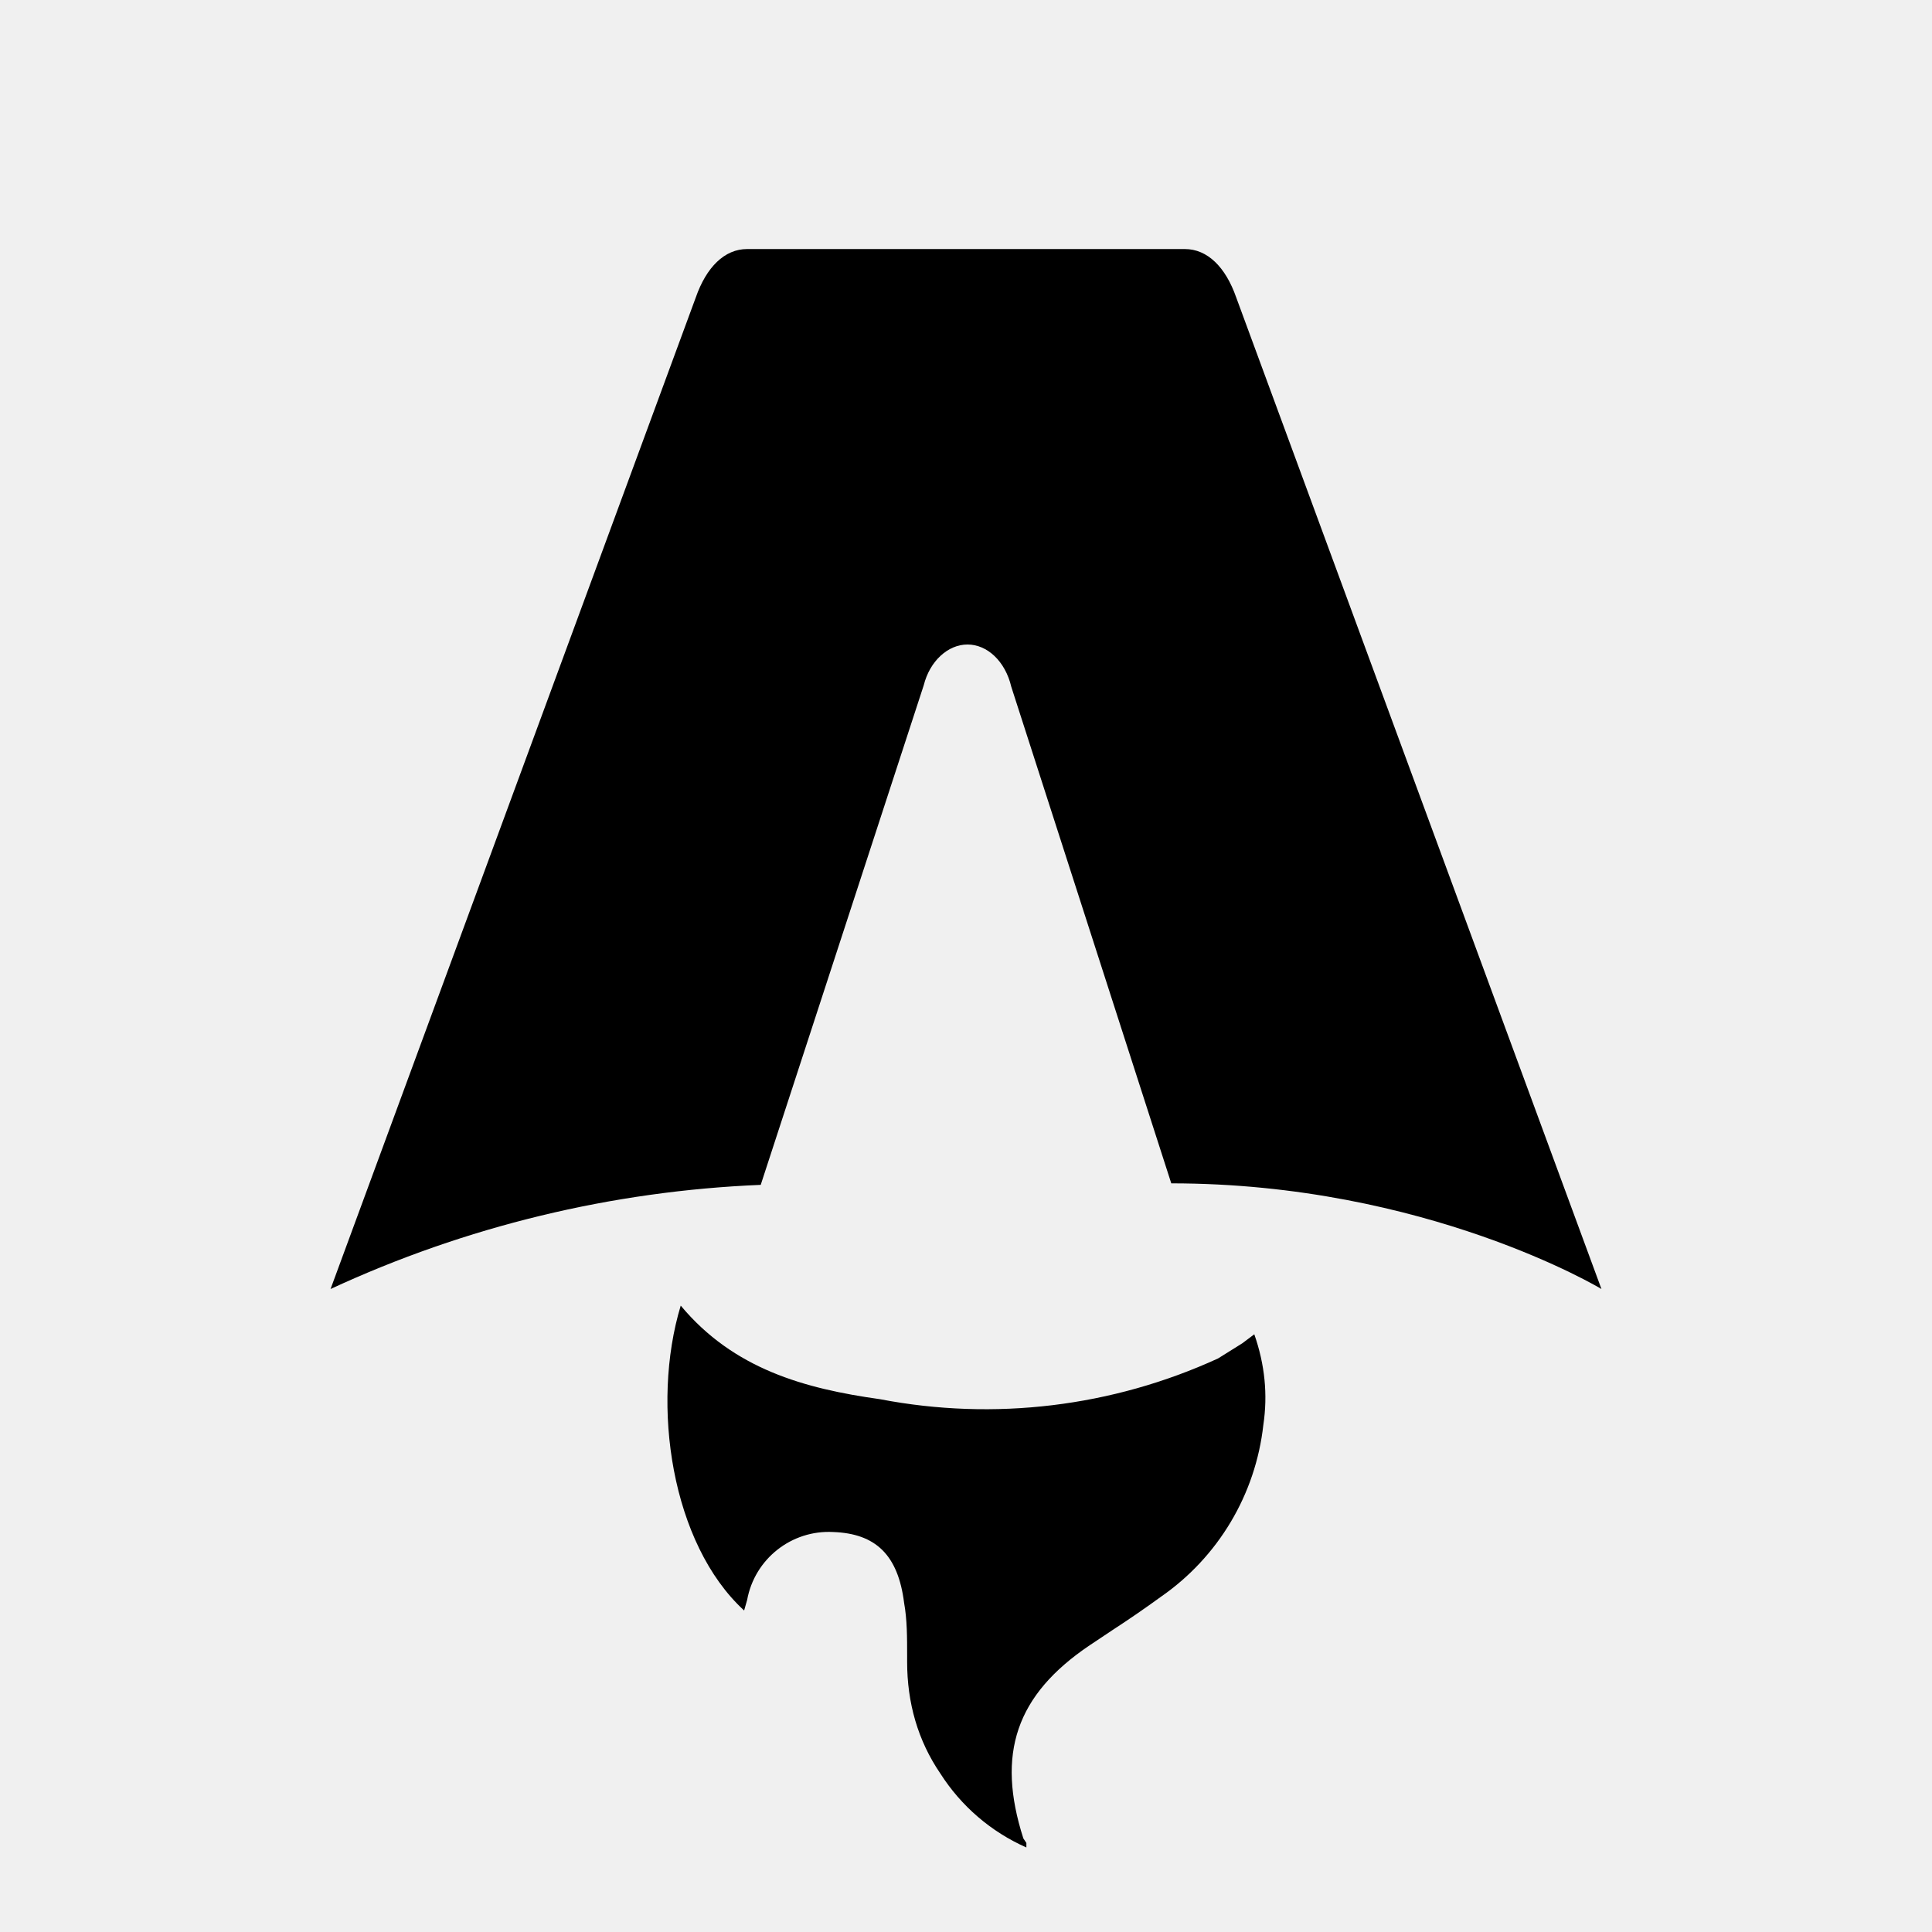
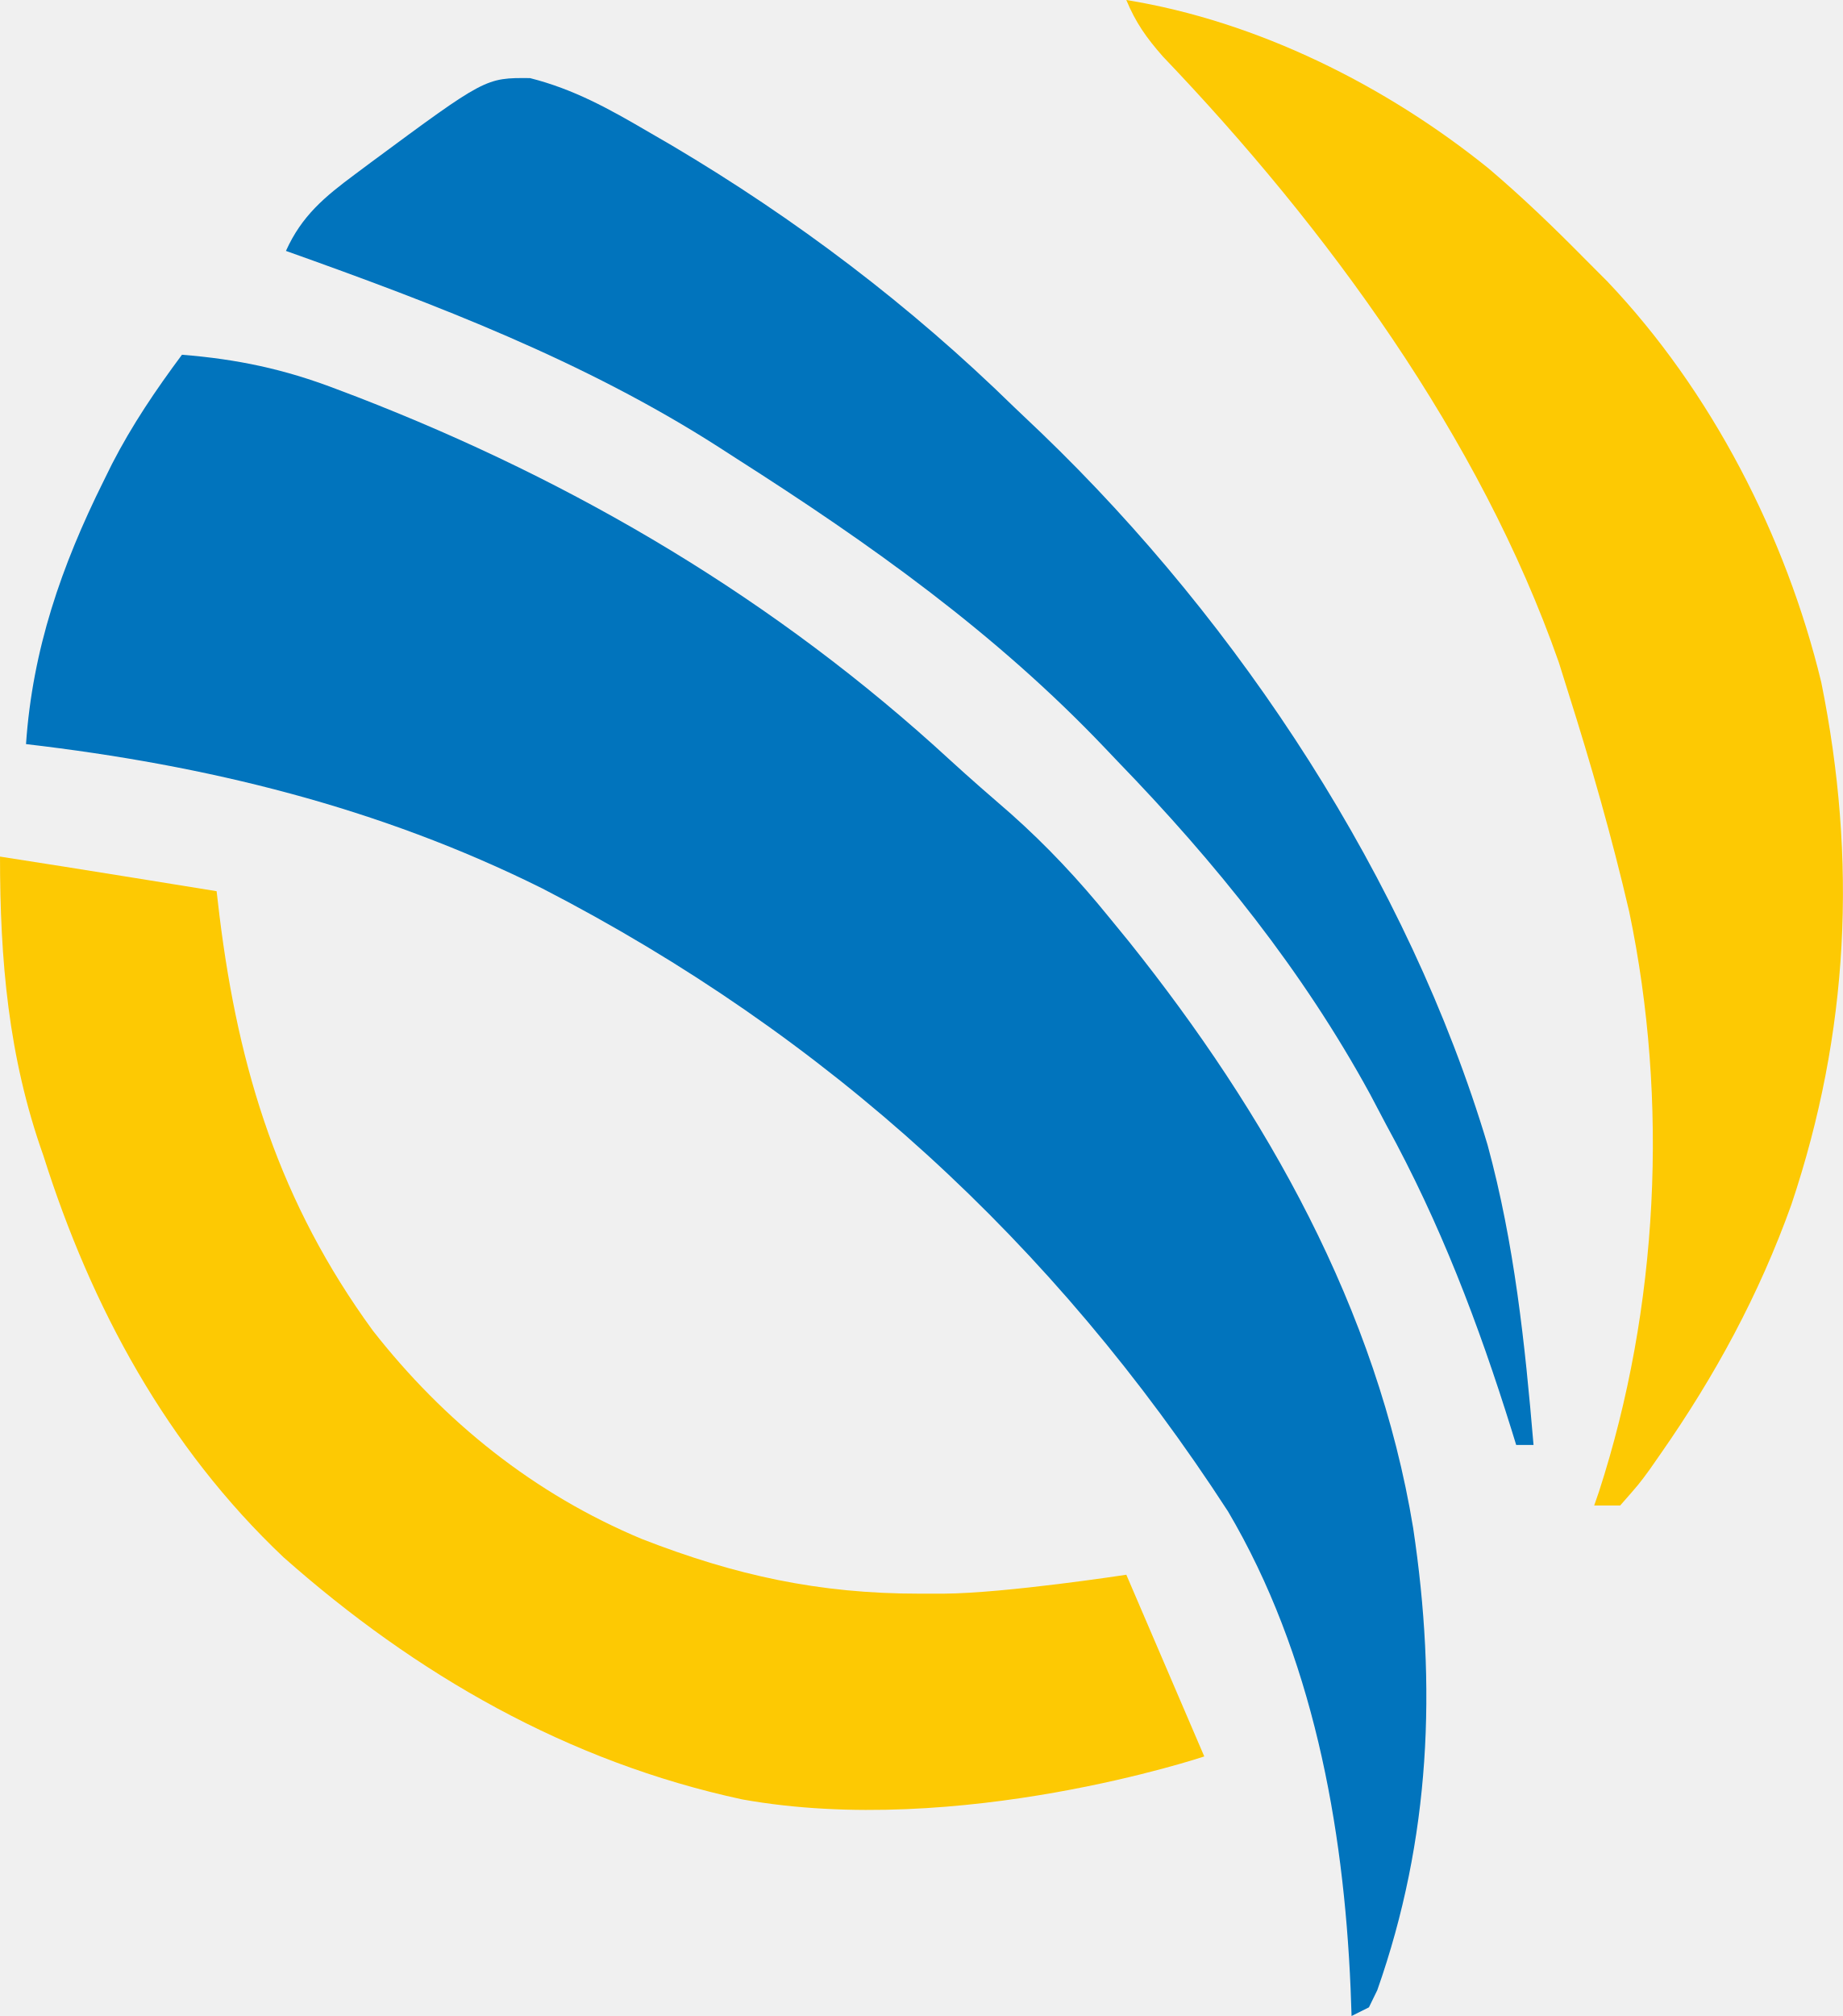
- <svg xmlns="http://www.w3.org/2000/svg" fill="none" viewBox="0 0 128 128">
-   <path d="M50.4 78.5a75.1 75.1 0 0 0-28.5 6.9l24.2-65.7c.7-2 1.9-3.2 3.4-3.2h29c1.5 0 2.7 1.2 3.4 3.2l24.2 65.7s-11.6-7-28.5-7L67 45.5c-.4-1.7-1.6-2.8-2.9-2.8-1.3 0-2.5 1.1-2.9 2.7L50.4 78.5Zm-1.1 28.2Zm-4.2-20.2c-2 6.6-.6 15.8 4.2 20.2a17.5 17.5 0 0 1 .2-.7 5.5 5.5 0 0 1 5.7-4.5c2.8.1 4.3 1.5 4.7 4.7.2 1.1.2 2.3.2 3.5v.4c0 2.7.7 5.2 2.2 7.4a13 13 0 0 0 5.7 4.9v-.3l-.2-.3c-1.8-5.6-.5-9.5 4.4-12.8l1.5-1a73 73 0 0 0 3.2-2.2 16 16 0 0 0 6.8-11.4c.3-2 .1-4-.6-6l-.8.6-1.6 1a37 37 0 0 1-22.4 2.7c-5-.7-9.7-2-13.2-6.2Z" />
-   <style>
-         path { fill: #000; }
-         @media (prefers-color-scheme: dark) {
-             path { fill: #FFF; }
-         }
-     </style>
+ <svg xmlns="http://www.w3.org/2000/svg" width="162.186" zoomAndPan="magnify" viewBox="0 0 121.639 133.031" height="177.374" preserveAspectRatio="xMidYMid" version="1.0" id="svg61">
+   <defs id="defs8">
+     <clipPath id="14c8bf0493">
+       <path d="M 193.844,96.035 H 341 V 241 H 193.844 Z m 0,0" clip-rule="nonzero" id="path7" />
+     </clipPath>
+     <clipPath clipPathUnits="userSpaceOnUse" id="clipPath1">
+       <path d="M 195,124 H 832.844 V 257 H 195 Z m 0,0" clip-rule="nonzero" id="path1" style="stroke-width:1" />
+     </clipPath>
+   </defs>
+   <path fill="#0174bd" d="m 208.305,124.223 c 4.395,0.352 8.113,1.137 12.223,2.707 l 1.691,0.641 c 17.48,6.766 33.332,16.152 47.133,28.859 1.59,1.457 3.211,2.863 4.84,4.273 2.863,2.547 5.375,5.234 7.789,8.207 l 1.59,1.945 c 10.91,13.645 19.727,29.207 22.586,46.594 1.887,12.559 1.395,24.66 -2.852,36.723 l -0.664,1.363 -1.379,0.688 -0.078,-2.195 c -0.551,-12.992 -3.035,-26.531 -9.738,-37.891 -13.828,-21.328 -31.871,-37.84 -54.504,-49.508 -13,-6.465 -26.648,-9.793 -41.031,-11.469 0.512,-7.516 2.82,-14.172 6.156,-20.883 l 0.672,-1.363 c 1.602,-3.113 3.477,-5.883 5.566,-8.691" fill-opacity="1" fill-rule="nonzero" id="path236" clip-path="url(#clipPath1)" transform="matrix(0.8304677,0,0,0.8304677,-160.981,-79.7541)" />
+   <g clip-path="url(#14c8bf0493)" id="g237" transform="matrix(0.8304677,0,0,0.8304677,-160.981,-79.7541)">
+     <path fill="#fdc903" d="m 193.844,164.098 c 5.742,0.883 17.215,2.75 17.215,2.75 l 0.23,1.965 c 1.52,12.301 4.793,22.816 12.188,32.953 5.676,7.246 12.824,12.984 21.379,16.555 7.422,2.891 14.059,4.348 22.062,4.344 h 1.926 c 4.953,-0.035 14.516,-1.504 14.516,-1.504 l 6.195,14.438 c 0,0 -19.437,6.514 -36.723,3.414 -13.867,-2.988 -25.918,-9.91 -36.453,-19.238 -9.262,-8.762 -15.277,-19.859 -19.09,-31.922 -2.794,-7.848 -3.445,-15.578 -3.445,-23.754 z m 89.516,-68.063 c 10.418,1.688 20.629,6.797 28.785,13.379 2.699,2.289 5.227,4.727 7.711,7.246 l 1.734,1.738 c 8.246,8.668 14.199,20.242 17.004,31.859 2.859,14.152 2.215,27.809 -2.383,41.508 -2.555,7.129 -6.043,13.563 -10.375,19.77 l -0.879,1.262 c -0.836,1.145 -0.836,1.145 -2.348,2.863 h -2.066 l 0.379,-1.094 c 4.742,-14.598 5.555,-31.051 2.406,-46.09 -1.367,-5.887 -3.027,-11.684 -4.852,-17.441 l -0.742,-2.367 c -6.277,-17.91 -18.441,-34.52 -31.473,-48.148 -1.305,-1.484 -2.152,-2.68 -2.902,-4.484" fill-opacity="1" fill-rule="nonzero" id="path237" />
+   </g>
+   <path fill="#0174bd" d="m 34.987,5.155 c 2.887,0.733 5.2,2.018 7.76,3.517 l 1.583,0.918 c 8.217,4.863 15.756,10.575 22.575,17.245 l 1.849,1.758 c 13.116,12.616 24.2,29.475 29.43,46.96 1.768,6.488 2.469,13.109 3.033,19.795 h -1.145 l -0.295,-0.957 c -2.206,-7.075 -4.717,-13.667 -8.282,-20.168 l -1.064,-2.018 c -4.451,-8.159 -10.209,-15.302 -16.661,-21.962 l -0.814,-0.856 c -7.231,-7.61 -15.513,-13.498 -24.346,-19.127 l -1.187,-0.766 c -8.879,-5.687 -18.65,-9.411 -28.551,-12.937 1.051,-2.329 2.556,-3.568 4.574,-5.067 0.334,-0.25 0.665,-0.496 1.009,-0.753 7.588,-5.609 7.588,-5.609 10.533,-5.583" fill-opacity="1" fill-rule="nonzero" id="path238" style="stroke-width:0.83" />
</svg>
